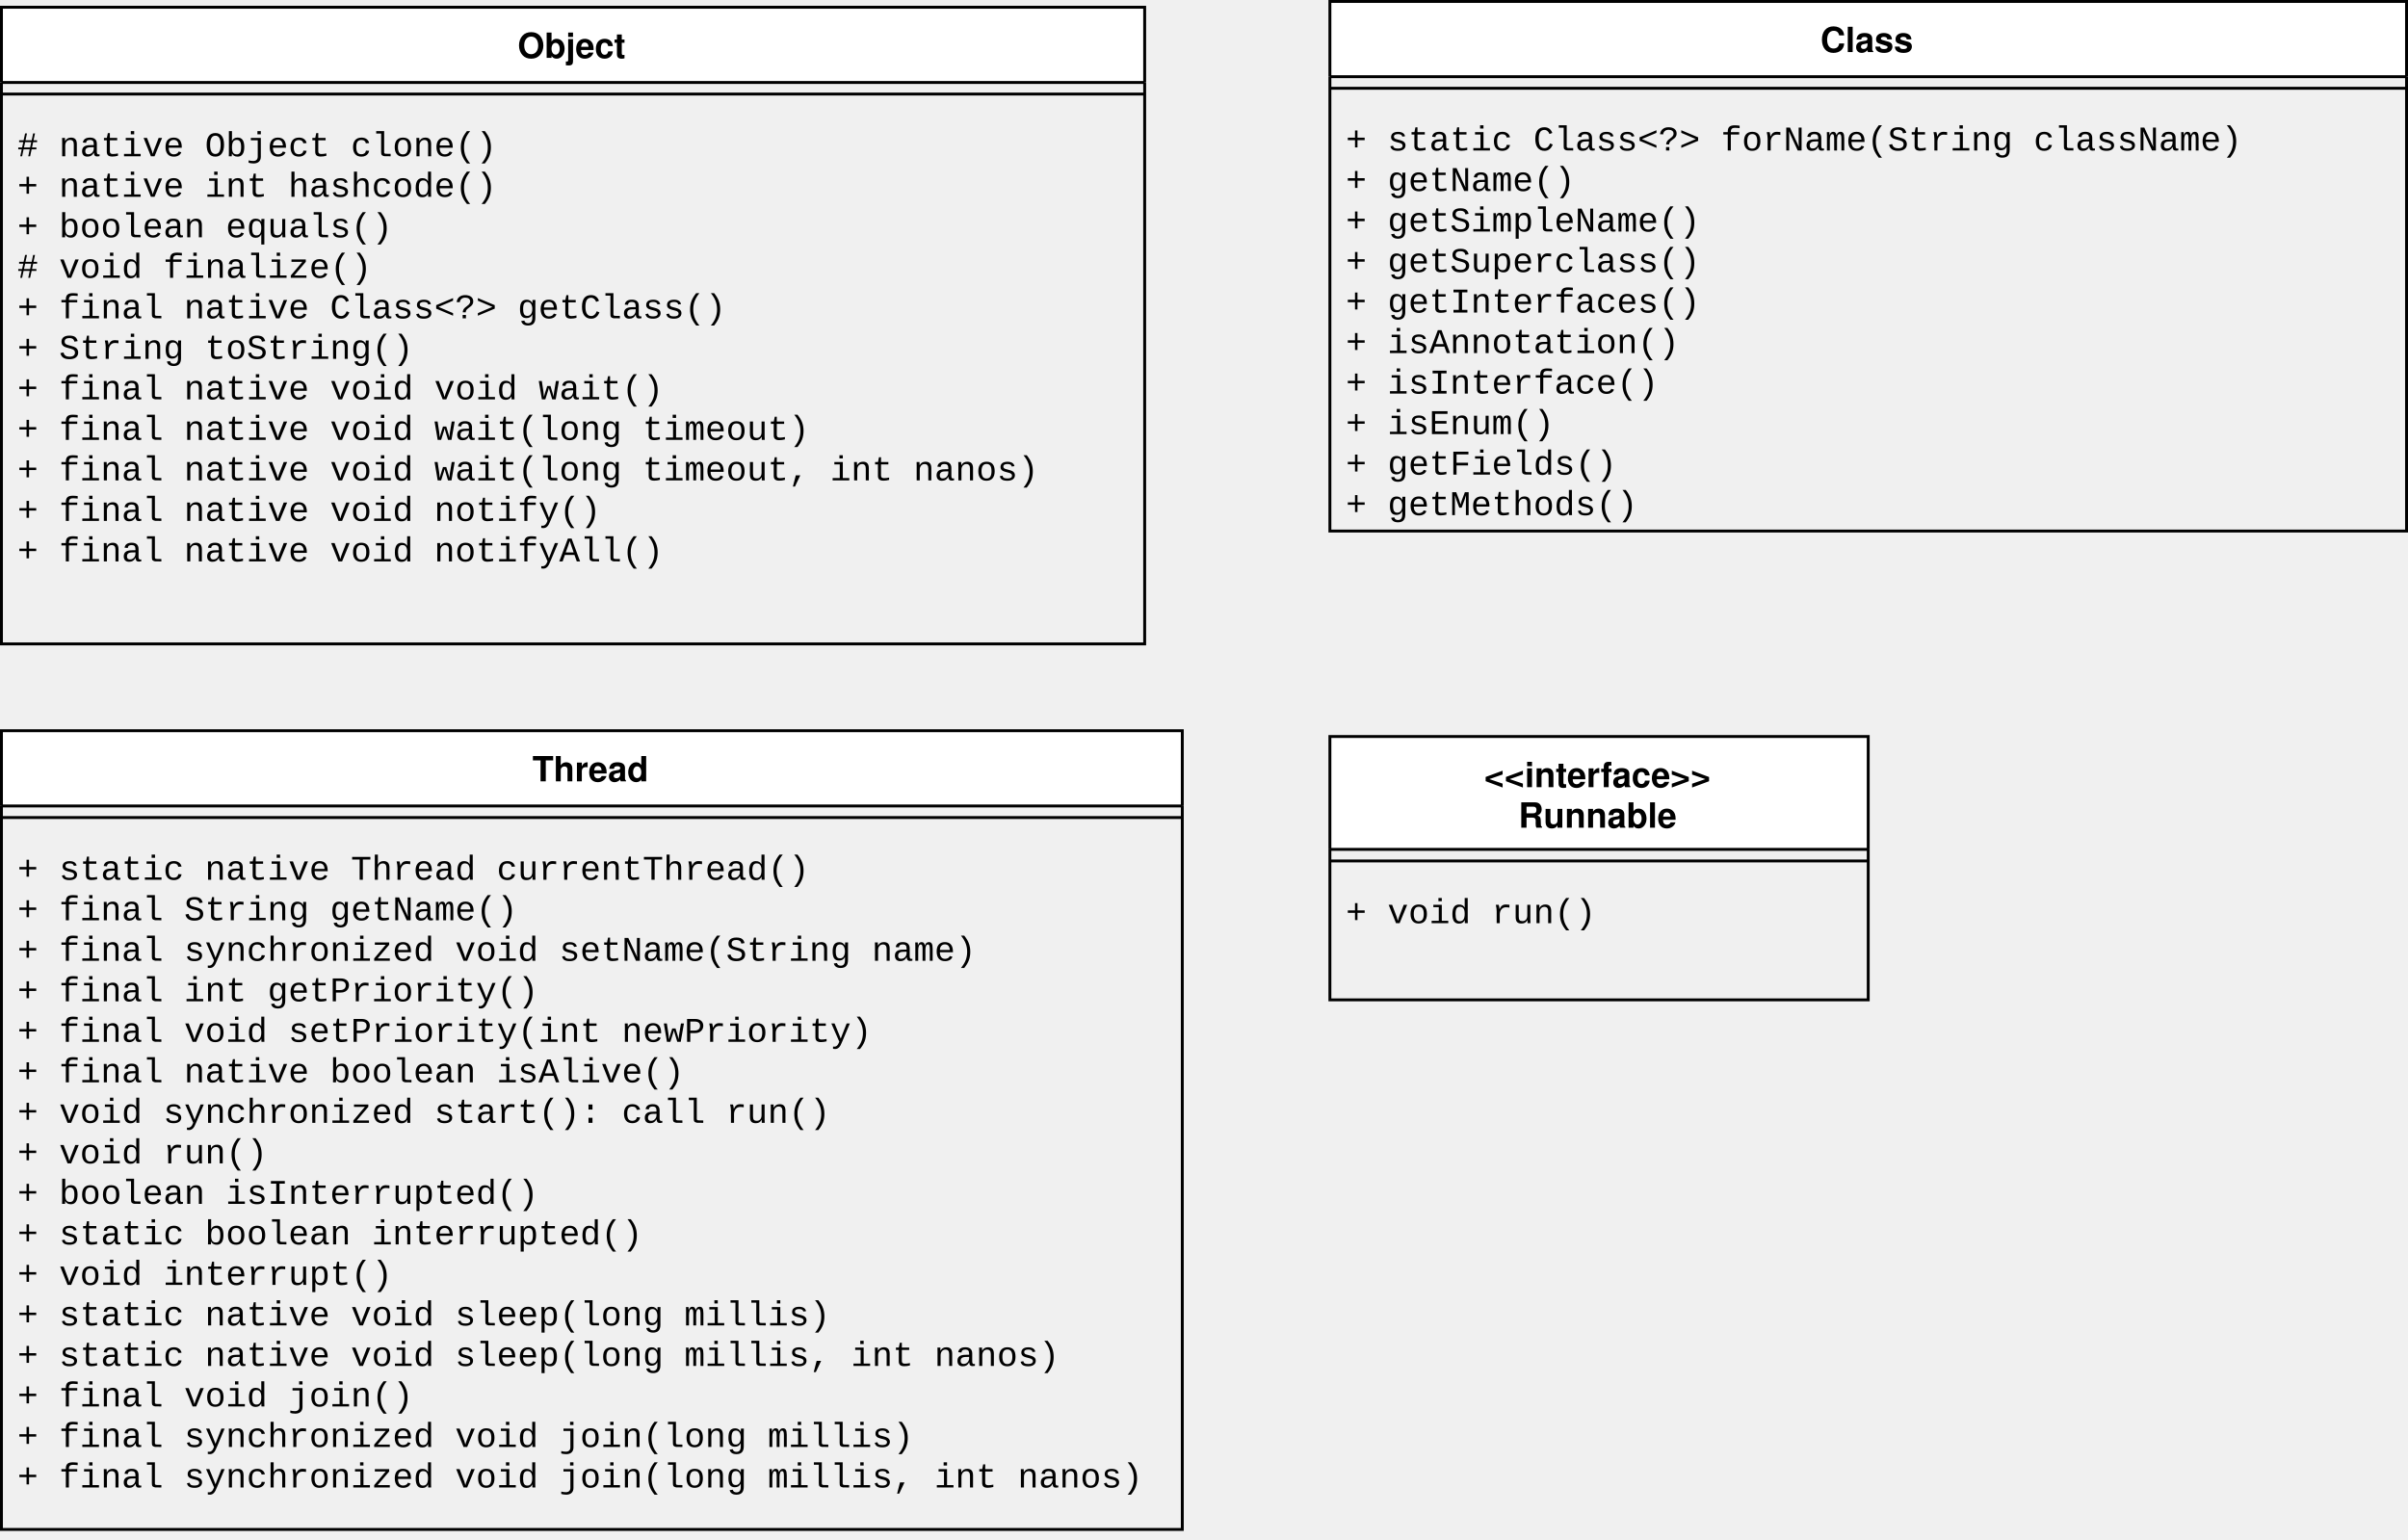
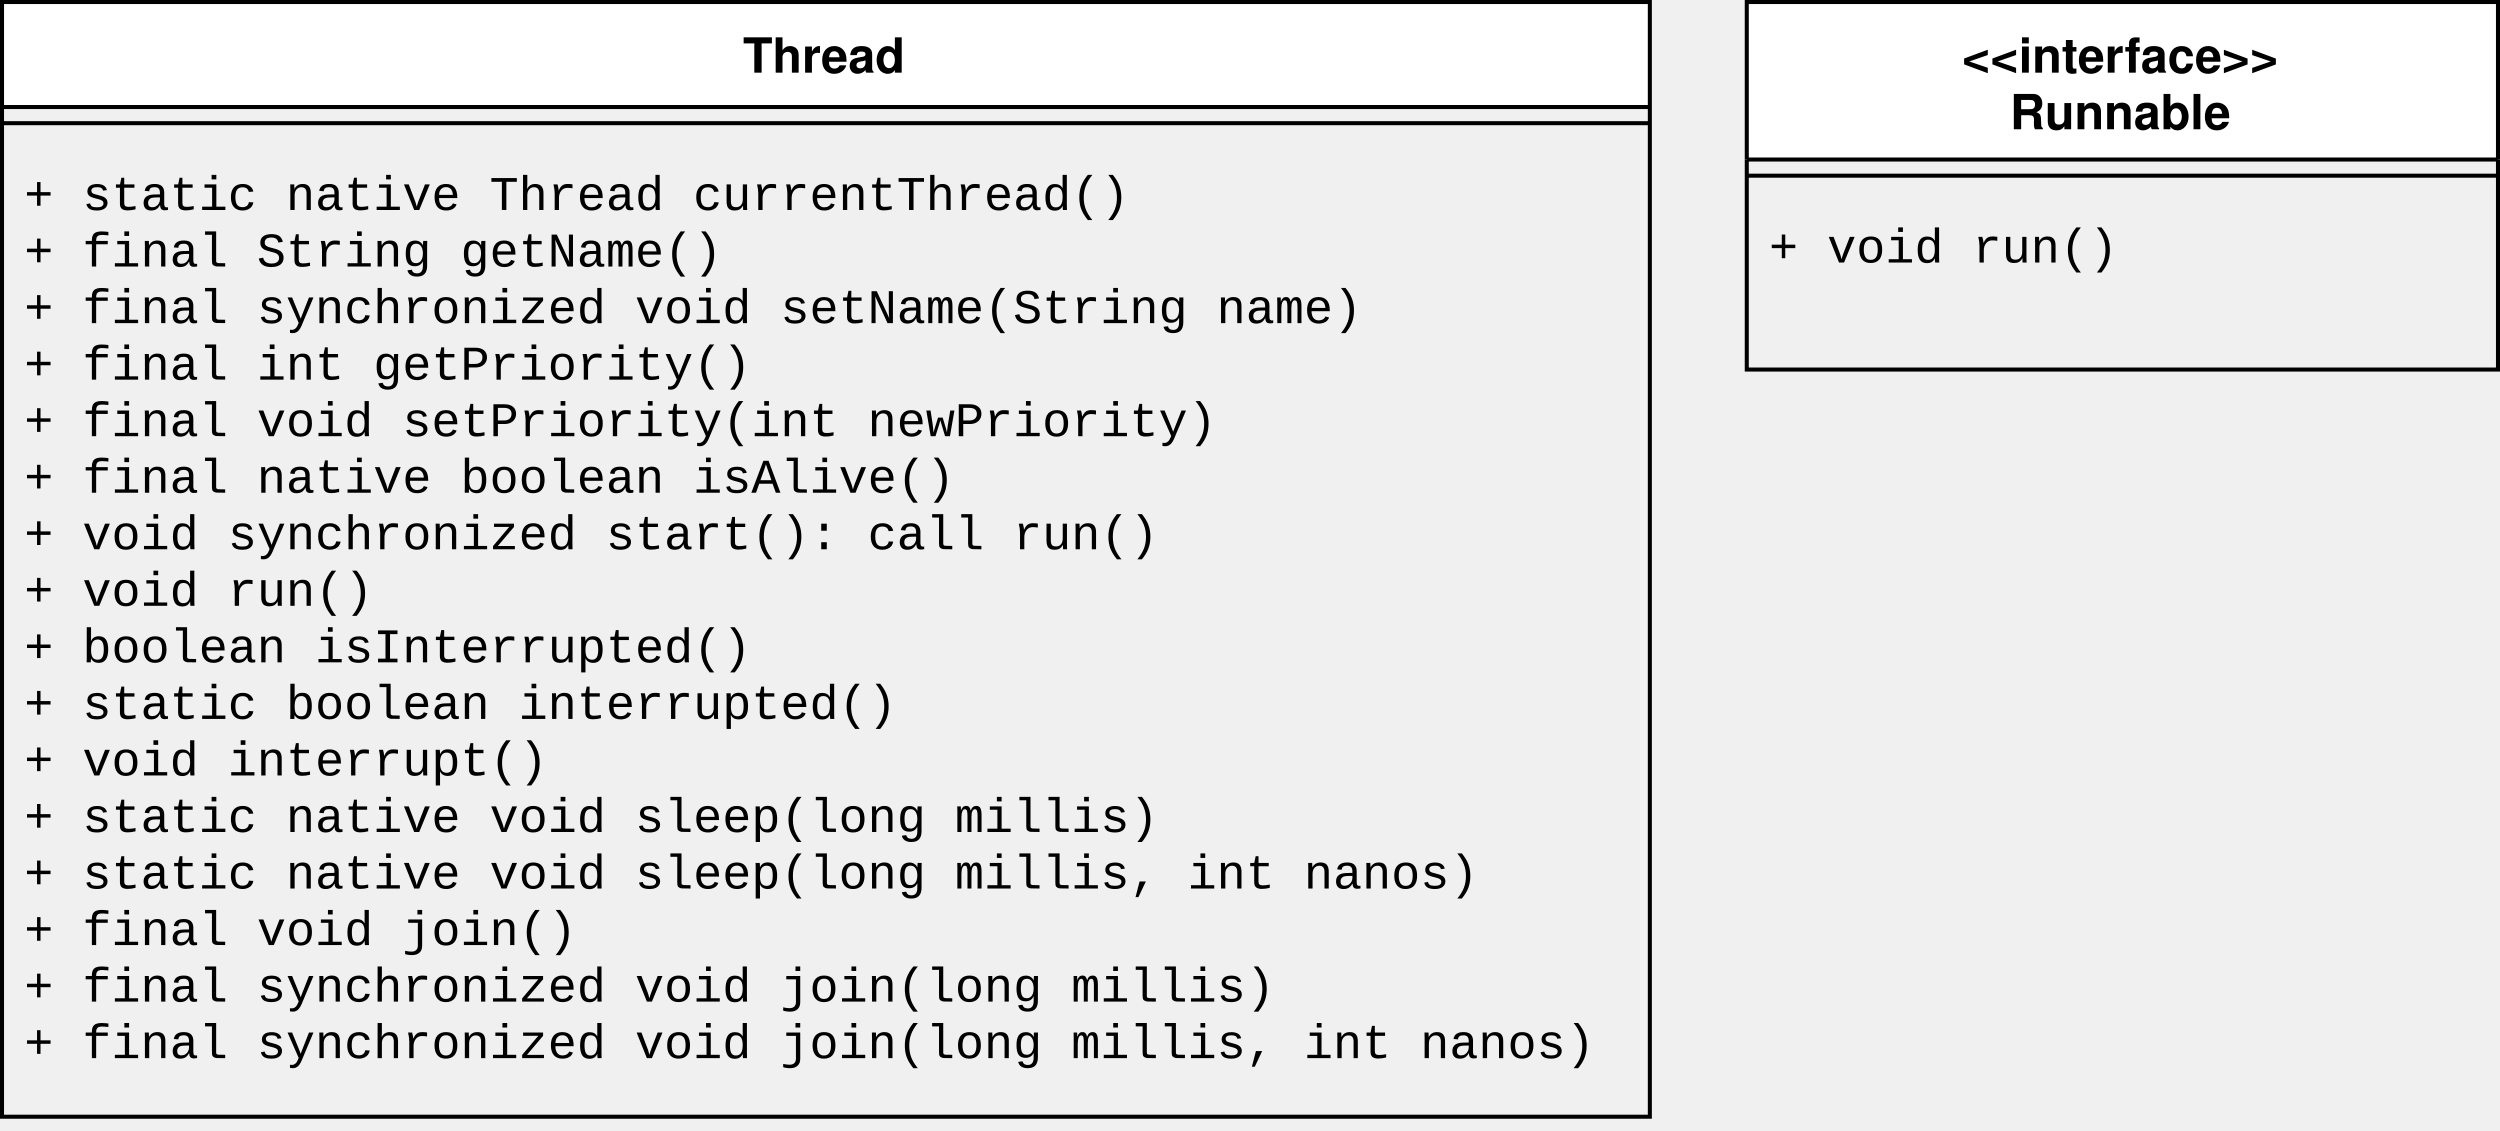
- <svg xmlns="http://www.w3.org/2000/svg" version="1.1" width="832px" height="532px" viewBox="-0.5 -0.5 832 532" content="&lt;mxfile host=&quot;d0786506-f430-4523-a384-2f928fd3bad1&quot; modified=&quot;2021-10-11T09:44:07.814Z&quot; agent=&quot;5.0 (Windows NT 6.1; Win64; x64) AppleWebKit/537.36 (KHTML, like Gecko) Code/1.47.3 Chrome/78.0.39.130 Electron/7.3.2 Safari/537.36&quot; etag=&quot;D9Yyj_JNf0O2pUjAp3wZ&quot; version=&quot;13.1.3&quot;&gt;&lt;diagram id=&quot;6hGFLwfOUW9BJ-s0fimq&quot; name=&quot;Page-1&quot;&gt;7VlZb+M2EP41BtqHFDocH4+2kmwLJNtgvUCfGYm2uEuRKkXFcX59hxSpw6IdGVGBFjAQwNJcPL6Z+UhlEkbZ2xeB8vSJJ5hOAi95m4R3kyAIvCCYqD8vOVQSf7bwKslOkKSStQQb8o6NoZWWJMGFkVUiyTmVJO8KY84YjmVHhoTg+67ZltOkI8jRDnemoQSbGFHcM/uLJDKtpItg3sh/x2SX2pH92bLSZMgam8BFihK+b4nC+0kYCc5l9ZS9RZiq3evuy8MJbT0xgZkc4hBMK49XREuzuIiiojCzkwe75GJPMooYvK23nMmN0fjwjijZMXiOYUwsQPCKhSSwWyujkDwHaZwSmjyiAy/VzAqJ4p/2bZ1yQd4hLKImJqiFNMAHs47FRnmC2AOpwAXYPNvl+keiJ/TWMXxEhTSCmFOK8oK81MvIkNgRtuZS8swY9XfTbLBaIX5riczufsE8w1IcwMRob8JFWPmYZL9ZzA32+yZ1wrkpibSdNtYTmXTd1dEbROHBgHoC4NsewD1sKdG4FlLwn3VCqy3ZEkojTjmAese4NrJgU7yVDqgzkiRUB8tRTNjuu4L+7sZvJI/a8S5sJN/MkpVIcIkkqkBRCFD0gukzL4gkXMUXle0654RJvS2368ntnZYIGXEGi0BEo4UB7D1WgDtwrPP+YyANbpCFg1BbjIDZzIHZehIFkxXAhmDDQWnKdEb1AsMHeNxVa4V+Jr6iDP+ykQK2V/VBZatEv05U7NCvklvZ7rDUtk7NhmQ5xWf0ZY6FDu7W/6EawhbF2KUnxYoxBTcg61TX3k7tPSsz96gPBNPkxIyesEx5pTwqAkgDWRfBUdJfXgdVy+um/LSf8krEwXdLNQmkUD2YOcqgm+5raCCR99utSvwggne/ef+wFlT3fkAZoSqvI14KAj078L7i/UiFEk4Htrfp8vOl4s97pfLnyw/F+VcCG4nAFtPgiMBmiz7Cy9s+wvUp51MIL64E5sJxPhjIMwTmQm0EAvOXDszgMOMx6PavGB5skQI1ASyOXl1bqr2ACaIijeEi4bB8gZM/Rgye8N8loseNXw37ymFmwIuEAfrvriBa1R72DL0CjUQnOK9mXMmrxyFDmdmZnz0i8gIvbQ57qAclGYZ29ClnRSh20xlivBgeDcicbA+D566PM5XPitIjN/fjlbKHUPblrcFF2a7W4C9mIzSH/pXzeyowSq6U/a9R9szvU/bUWzgoez4Gwtc7pxPHMe6cTtTGoGz3nTNoLpx197bV6sWlUKur3s/0/ZoVT182rWlxYHEqOIPCaXFiYfzqQMx5l7VBKvaCwZ4FgRKW5zipGaE2NuSH91Zy7K2Zq0dqzTkEbrYUZL1RtZ8dsL1Qe7MXivnDldpapNERpetqbEK4le1p6Bu0KHOJXfDUyLZczjqYcWsj9wL7CWOXTDHO7XED2IyS3uHi4gAfHlc6WJk4P6CQ3XM/n4ba7+P5XxrkgzVczz+Xnn/G+GThZkfLq5/6uuc5Oq25Z5hfYr98NbeO+tdmw7eSMb3d/6FTU7j8P5+ael/qZ36ff+sjcDsvlv4IaeE70uJ6aKqrZXgxL4eBNsaH+uDEoanL0Ne2PehL88VIT+fDkJ5OL4YaXpt/wmpd63/Z4f0/&lt;/diagram&gt;&lt;/mxfile&gt;">
+ <svg xmlns="http://www.w3.org/2000/svg" version="1.1" width="619px" height="280px" viewBox="-0.5 -0.5 619 280" content="&lt;mxfile host=&quot;d0786506-f430-4523-a384-2f928fd3bad1&quot; modified=&quot;2021-10-18T09:00:01.198Z&quot; agent=&quot;5.0 (Windows NT 6.1; Win64; x64) AppleWebKit/537.36 (KHTML, like Gecko) Code/1.47.3 Chrome/78.0.39.130 Electron/7.3.2 Safari/537.36&quot; etag=&quot;wpGoyYFY7jS1vP8ZVoT8&quot; version=&quot;13.1.3&quot;&gt;&lt;diagram id=&quot;6hGFLwfOUW9BJ-s0fimq&quot; name=&quot;Page-1&quot;&gt;7VhLT+MwEP41kdgDq+bRtBxJCuxKgBBdac8mcRMvjh057otfv2PHeTWhpKKHXYlT7M/z8Mw3Hru13DDb3QmUpw88xtRyJvHOcheW49i+dwUfhewPkUSQuMQmDbAkb9gIVuiaxLgwWAlJzqkkeReMOGM4kh0MCcG3XbEVp3EHyFGCe8AyQrSP/iaxTEt07swa/AcmSVp5tn0TX4YqYRNJkaKYb1uQe2O5oeBclqNsF2KqstfNy+07q/XGBGZylIJXamwQXZvgfqUCo9hsT+6rmIstyShiMAtWnMmlWbFhjihJGIwjcIoFABssJIF0XZsFyXNAo5TQ+B7t+VptrZAoeq1mQcoFeQOziBqbsCykYd7xOxJLpQnwBFCBC5B5quK1D6AHtOsI3qNCGiDilKK8IC91GBkSCWEBl5JnRqifTpNhFSHetSCT3jvMMyzFHkTM6uXMN1ybar+07alfItumeLzJvMTSVuE4MyOITMEmtfmGUxgYWt+heNqjuEcuJZrYQgr+Wpe0ysmKUBpyyoHVBeNaqGKb4pUc4DojcUy1sRxFhCW/FPeLS7tB7rXiwm2QZxOyggSXSKKSFUUBRS+YPvGCSMKVfVHKBjknTOq0TANrutCIkCFnEAQimi4MbG+xYnyISG80k4Y4ZyRr8zNw5g9wFmjOEGQbBgy+GwyD6rhOorVQ0ZXzi2+W2q5rl1WsVFeEIeVjKQWkXHVRLB9Rho+IFnsWpYIzODnKw4YT9SmMXm2Iwex9I4oL7exJEDjDcn/EYeOhFi7VGd5WyKF26FjXtYE6LS9wH2DElP8CSnPTD1PrVQ7bgeoF3X9Ax71WqUWaHbFmA3s3JoYX29v4qbqjWOcSD9FTM9tSOapg/NZCwwH2C6YKmWKcX1CuGczgmJPi0wYsJ6wJZ4jxYYsHZP+Bgzy89+NlqPU+3v+pRj6IoTU86KHQRWTdQw965ulttLwyux3T63dMBXHQXVH9ikih+WI20EW73TKAGymcfJ+qvgnhTgO7mX/YStXtf4sgWaothnwtCNz5zuQRb8/UZ11v5O3oOZ/vtNVDrNNpfVreGeVXn7AViqD2/cQsVN+qGp7XjOl0/0PPJvfqf342udU9evTZZM/9fmFc2WeoC3ugLr5eTfVxGX+ar8aRdoZXU0VR79XUvaK/+vaYvn06095sHNOedzLVMG1+E+u11l8L7s1f&lt;/diagram&gt;&lt;/mxfile&gt;">
  <defs>
-     <clipPath id="mx-clip-463-39-364-149-0">
-       <rect x="463" y="39" width="364" height="149" />
+     <clipPath id="mx-clip-4-39-400-242-0">
+       <rect x="4" y="39" width="400" height="242" />
    </clipPath>
-     <clipPath id="mx-clip-4-41-387-186-0">
-       <rect x="4" y="41" width="387" height="186" />
-     </clipPath>
-     <clipPath id="mx-clip-4-291-400-242-0">
-       <rect x="4" y="291" width="400" height="242" />
-     </clipPath>
-     <clipPath id="mx-clip-463-306-178-44-0">
-       <rect x="463" y="306" width="178" height="44" />
+     <clipPath id="mx-clip-436-52-178-44-0">
+       <rect x="436" y="52" width="178" height="44" />
    </clipPath>
  </defs>
  <g>
-     <path d="M 459 26 L 459 0 L 831 0 L 831 26" fill="#ffffff" stroke="#000000" stroke-miterlimit="10" pointer-events="all" />
-     <path d="M 459 26 L 459 183 L 831 183 L 831 26" fill="none" stroke="#000000" stroke-miterlimit="10" pointer-events="none" />
-     <path d="M 459 26 L 831 26" fill="none" stroke="#000000" stroke-miterlimit="10" pointer-events="none" />
+     <path d="M 0 26 L 0 0 L 408 0 L 408 26" fill="#ffffff" stroke="#000000" stroke-miterlimit="10" pointer-events="all" />
+     <path d="M 0 26 L 0 276 L 408 276 L 408 26" fill="none" stroke="#000000" stroke-miterlimit="10" pointer-events="none" />
+     <path d="M 0 26 L 408 26" fill="none" stroke="#000000" stroke-miterlimit="10" pointer-events="none" />
    <g fill="#000000" font-family="Helvetica" font-weight="bold" text-anchor="middle" font-size="12px">
-       <text x="644.5" y="17.5">
-                 Class
-             </text>
-     </g>
-     <path d="M 459 30 L 831 30" fill="none" stroke="#000000" stroke-miterlimit="10" pointer-events="none" />
-     <g fill="#000000" font-family="Courier New" clip-path="url(#mx-clip-463-39-364-149-0)" font-size="12px">
-       <text x="464.5" y="51.5">
-                 + static Class&lt;?&gt; forName(String className)
-             </text>
-       <text x="464.5" y="65.5">
-                 + getName()
-             </text>
-       <text x="464.5" y="79.5">
-                 + getSimpleName()
-             </text>
-       <text x="464.5" y="93.5">
-                 + getSuperclass()
-             </text>
-       <text x="464.5" y="107.5">
-                 + getInterfaces()
-             </text>
-       <text x="464.5" y="121.5">
-                 + isAnnotation()
-             </text>
-       <text x="464.5" y="135.5">
-                 + isInterface()
-             </text>
-       <text x="464.5" y="149.5">
-                 + isEnum()
-             </text>
-       <text x="464.5" y="163.5">
-                 + getFields()
-             </text>
-       <text x="464.5" y="177.5">
-                 + getMethods()
-             </text>
-     </g>
-     <path d="M 0 28 L 0 2 L 395 2 L 395 28" fill="#ffffff" stroke="#000000" stroke-miterlimit="10" pointer-events="none" />
-     <path d="M 0 28 L 0 222 L 395 222 L 395 28" fill="none" stroke="#000000" stroke-miterlimit="10" pointer-events="none" />
-     <path d="M 0 28 L 395 28" fill="none" stroke="#000000" stroke-miterlimit="10" pointer-events="none" />
-     <g fill="#000000" font-family="Helvetica" font-weight="bold" text-anchor="middle" font-size="12px">
-       <text x="197" y="19.5">
-                 Object
-             </text>
-     </g>
-     <path d="M 0 32 L 395 32" fill="none" stroke="#000000" stroke-miterlimit="10" pointer-events="none" />
-     <g fill="#000000" font-family="Courier New" clip-path="url(#mx-clip-4-41-387-186-0)" font-size="12px">
-       <text x="5.5" y="53.5">
-                 # native Object clone()
-             </text>
-       <text x="5.5" y="67.5">
-                 + native int hashcode()
-             </text>
-       <text x="5.5" y="81.5">
-                 + boolean equals()
-             </text>
-       <text x="5.5" y="95.5">
-                 # void finalize()
-             </text>
-       <text x="5.5" y="109.5">
-                 + final native Class&lt;?&gt; getClass()
-             </text>
-       <text x="5.5" y="123.5">
-                 + String toString()
-             </text>
-       <text x="5.5" y="137.5">
-                 + final native void void wait()
-             </text>
-       <text x="5.5" y="151.5">
-                 + final native void wait(long timeout)
-             </text>
-       <text x="5.5" y="165.5">
-                 + final native void wait(long timeout, int nanos)
-             </text>
-       <text x="5.5" y="179.5">
-                 + final native void notify()
-             </text>
-       <text x="5.5" y="193.5">
-                 + final native void notifyAll()
-             </text>
-     </g>
-     <path d="M 0 278 L 0 252 L 408 252 L 408 278" fill="#ffffff" stroke="#000000" stroke-miterlimit="10" pointer-events="none" />
-     <path d="M 0 278 L 0 528 L 408 528 L 408 278" fill="none" stroke="#000000" stroke-miterlimit="10" pointer-events="none" />
-     <path d="M 0 278 L 408 278" fill="none" stroke="#000000" stroke-miterlimit="10" pointer-events="none" />
-     <g fill="#000000" font-family="Helvetica" font-weight="bold" text-anchor="middle" font-size="12px">
-       <text x="203.5" y="269.5">
+       <text x="203.5" y="17.5">
                Thread
            </text>
    </g>
-     <path d="M 0 282 L 408 282" fill="none" stroke="#000000" stroke-miterlimit="10" pointer-events="none" />
-     <g fill="#000000" font-family="Courier New" clip-path="url(#mx-clip-4-291-400-242-0)" font-size="12px">
-       <text x="5.5" y="303.5">
+     <path d="M 0 30 L 408 30" fill="none" stroke="#000000" stroke-miterlimit="10" pointer-events="none" />
+     <g fill="#000000" font-family="Courier New" clip-path="url(#mx-clip-4-39-400-242-0)" font-size="12px">
+       <text x="5.5" y="51.5">
                + static native Thread currentThread()
            </text>
-       <text x="5.5" y="317.5">
+       <text x="5.5" y="65.5">
                + final String getName()
            </text>
-       <text x="5.5" y="331.5">
+       <text x="5.5" y="79.5">
                + final synchronized void setName(String name)
            </text>
-       <text x="5.5" y="345.5">
+       <text x="5.5" y="93.5">
                + final int getPriority()
            </text>
-       <text x="5.5" y="359.5">
+       <text x="5.5" y="107.5">
                + final void setPriority(int newPriority)
            </text>
-       <text x="5.5" y="373.5">
+       <text x="5.5" y="121.5">
                + final native boolean isAlive()
            </text>
-       <text x="5.5" y="387.5">
+       <text x="5.5" y="135.5">
                + void synchronized start(): call run()
            </text>
-       <text x="5.5" y="401.5">
+       <text x="5.5" y="149.5">
                + void run()
            </text>
-       <text x="5.5" y="415.5">
+       <text x="5.5" y="163.5">
                + boolean isInterrupted()
            </text>
-       <text x="5.5" y="429.5">
+       <text x="5.5" y="177.5">
                + static boolean interrupted()
            </text>
-       <text x="5.5" y="443.5">
+       <text x="5.5" y="191.5">
                + void interrupt()
            </text>
-       <text x="5.5" y="457.5">
+       <text x="5.5" y="205.5">
                + static native void sleep(long millis)
            </text>
-       <text x="5.5" y="471.5">
+       <text x="5.5" y="219.5">
                + static native void sleep(long millis, int nanos)
            </text>
-       <text x="5.5" y="485.5">
+       <text x="5.5" y="233.5">
                + final void join()
            </text>
-       <text x="5.5" y="499.5">
+       <text x="5.5" y="247.5">
                + final synchronized void join(long millis)
            </text>
-       <text x="5.5" y="513.5">
+       <text x="5.5" y="261.5">
                + final synchronized void join(long millis, int nanos)
            </text>
    </g>
-     <path d="M 459 293 L 459 254 L 645 254 L 645 293" fill="#ffffff" stroke="#000000" stroke-miterlimit="10" pointer-events="none" />
-     <path d="M 459 293 L 459 345 L 645 345 L 645 293" fill="none" stroke="#000000" stroke-miterlimit="10" pointer-events="none" />
-     <path d="M 459 293 L 645 293" fill="none" stroke="#000000" stroke-miterlimit="10" pointer-events="none" />
+     <path d="M 432 39 L 432 0 L 618 0 L 618 39" fill="#ffffff" stroke="#000000" stroke-miterlimit="10" pointer-events="none" />
+     <path d="M 432 39 L 432 91 L 618 91 L 618 39" fill="none" stroke="#000000" stroke-miterlimit="10" pointer-events="none" />
+     <path d="M 432 39 L 618 39" fill="none" stroke="#000000" stroke-miterlimit="10" pointer-events="none" />
    <g fill="#000000" font-family="Helvetica" font-weight="bold" text-anchor="middle" font-size="12px">
-       <text x="551.5" y="271.5">
+       <text x="524.5" y="17.5">
                &lt;&lt;interface&gt;&gt;
            </text>
-       <text x="551.5" y="285.5">
+       <text x="524.5" y="31.5">
                Runnable
            </text>
    </g>
-     <path d="M 459 297 L 645 297" fill="none" stroke="#000000" stroke-miterlimit="10" pointer-events="none" />
-     <g fill="#000000" font-family="Courier New" clip-path="url(#mx-clip-463-306-178-44-0)" font-size="12px">
-       <text x="464.5" y="318.5">
+     <path d="M 432 43 L 618 43" fill="none" stroke="#000000" stroke-miterlimit="10" pointer-events="none" />
+     <g fill="#000000" font-family="Courier New" clip-path="url(#mx-clip-436-52-178-44-0)" font-size="12px">
+       <text x="437.5" y="64.5">
                + void run()
            </text>
    </g>
  </g>
</svg>
